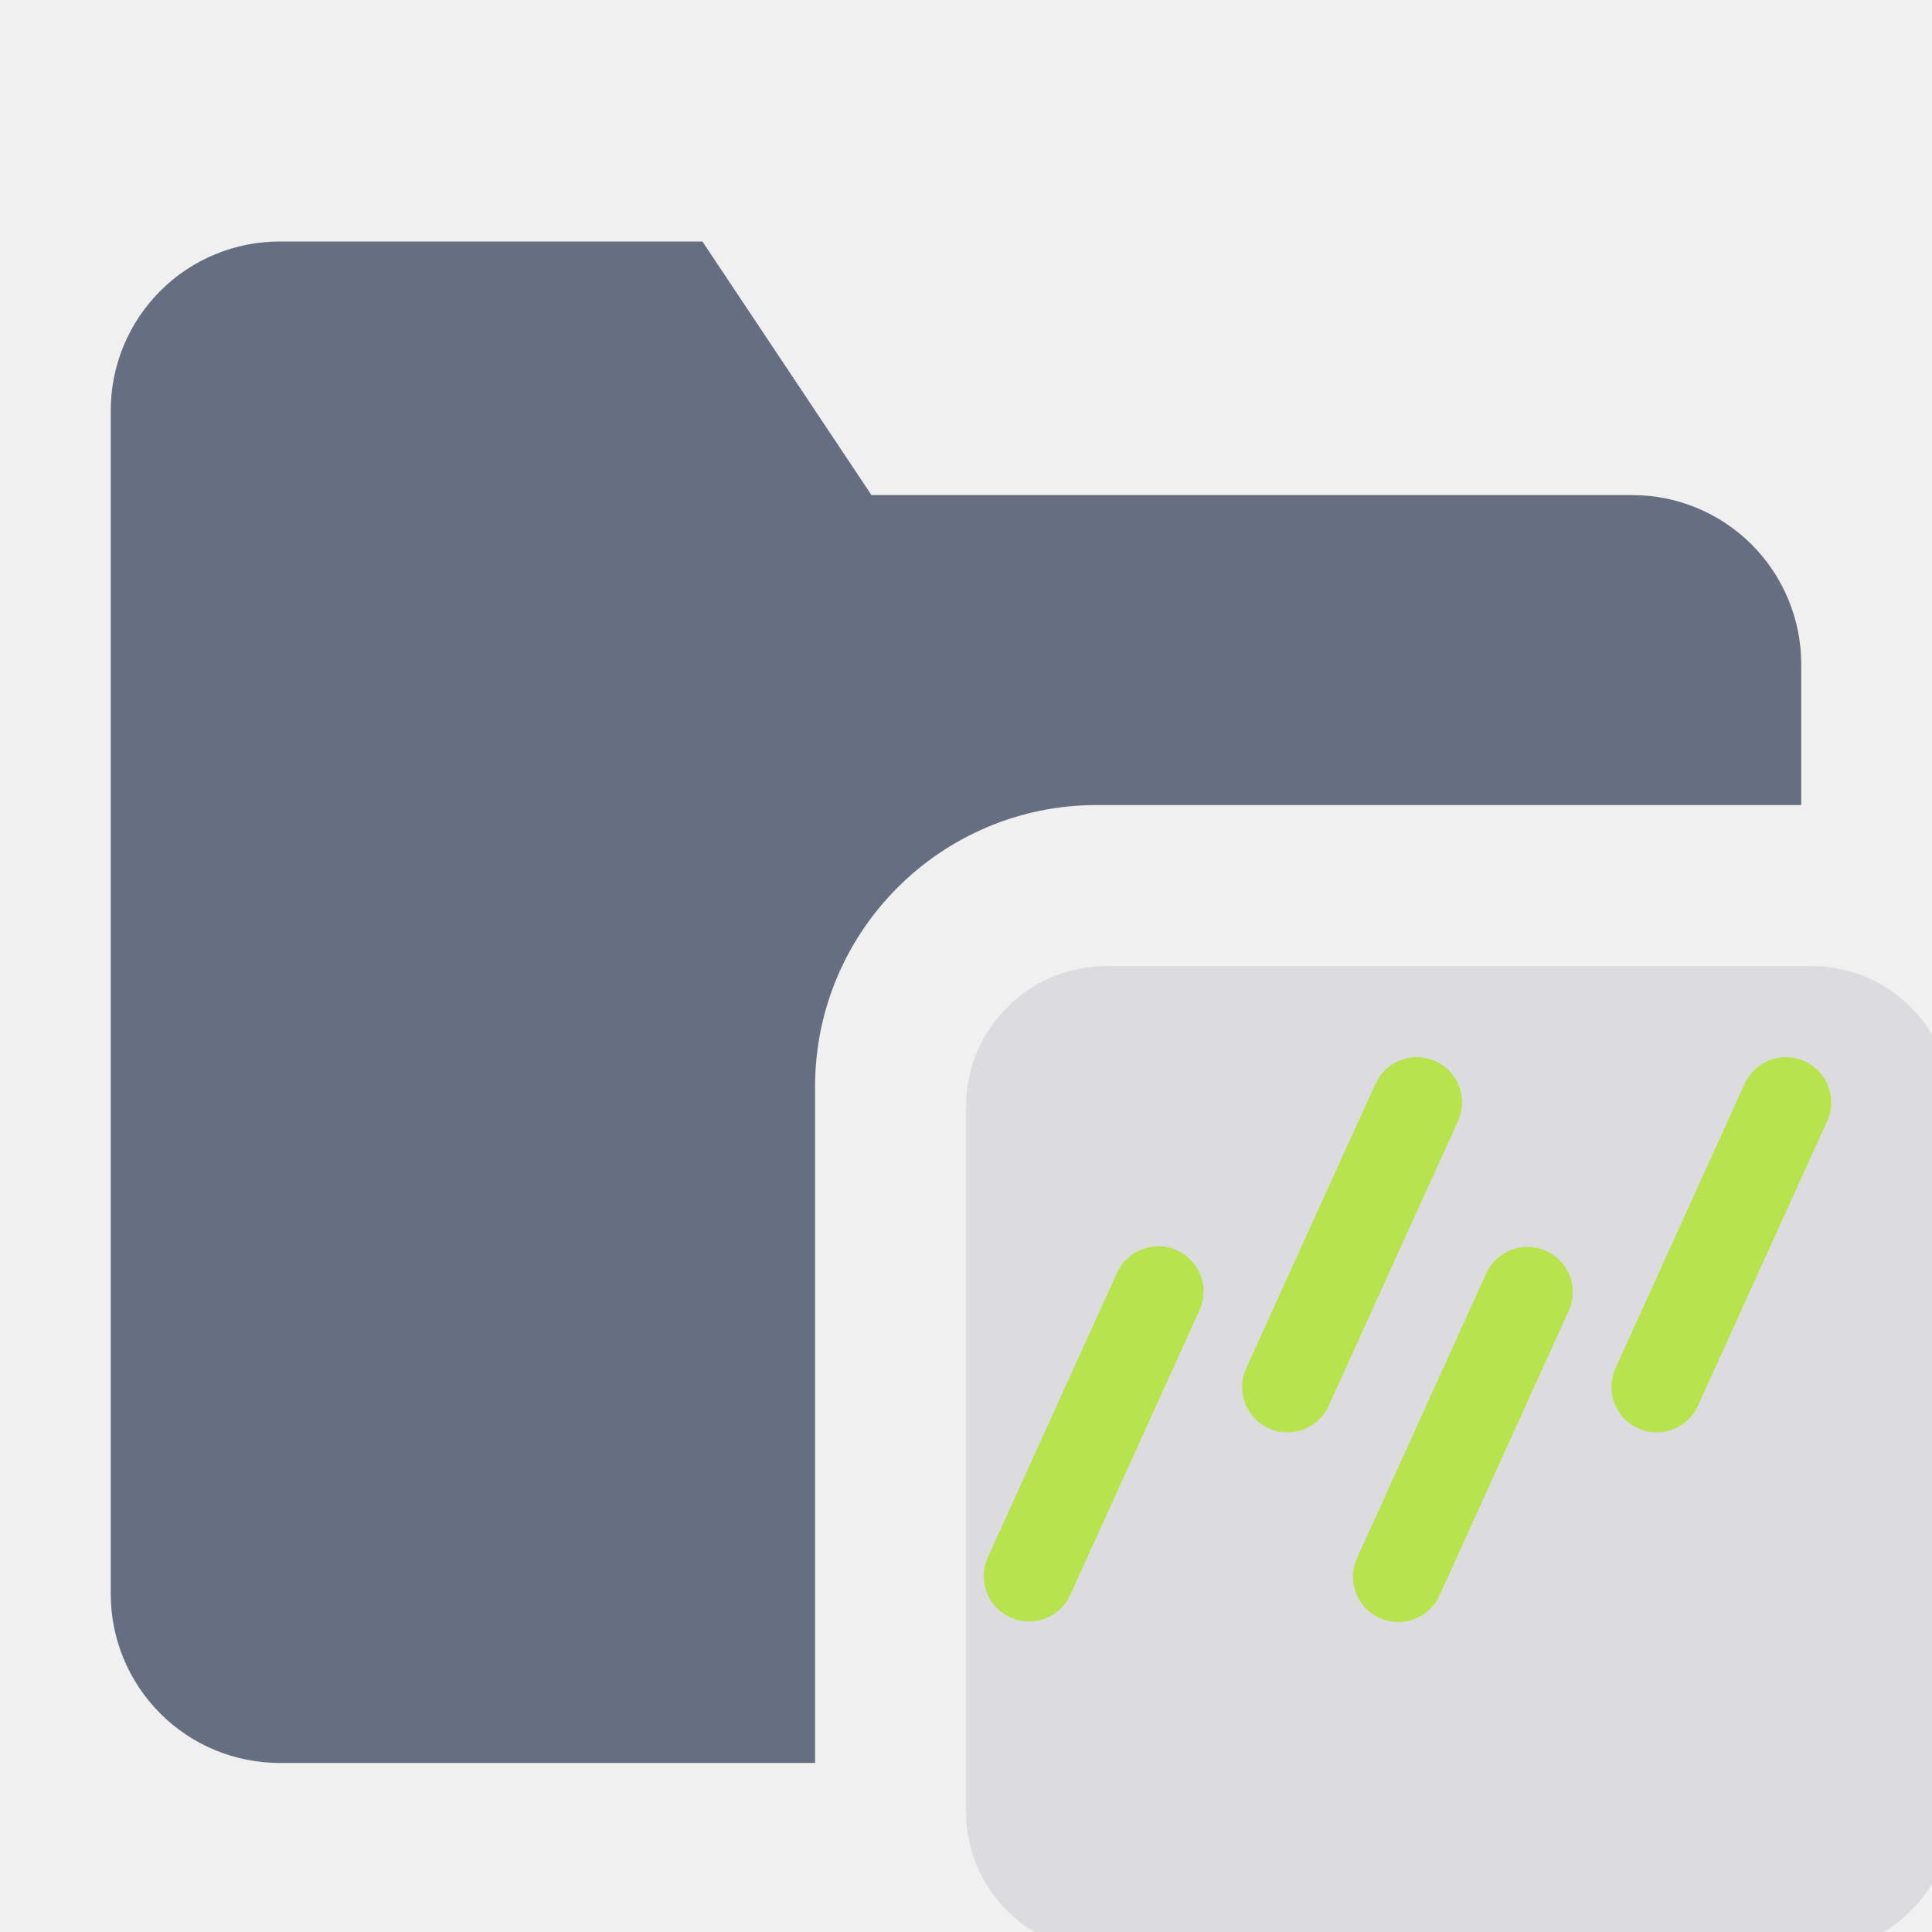
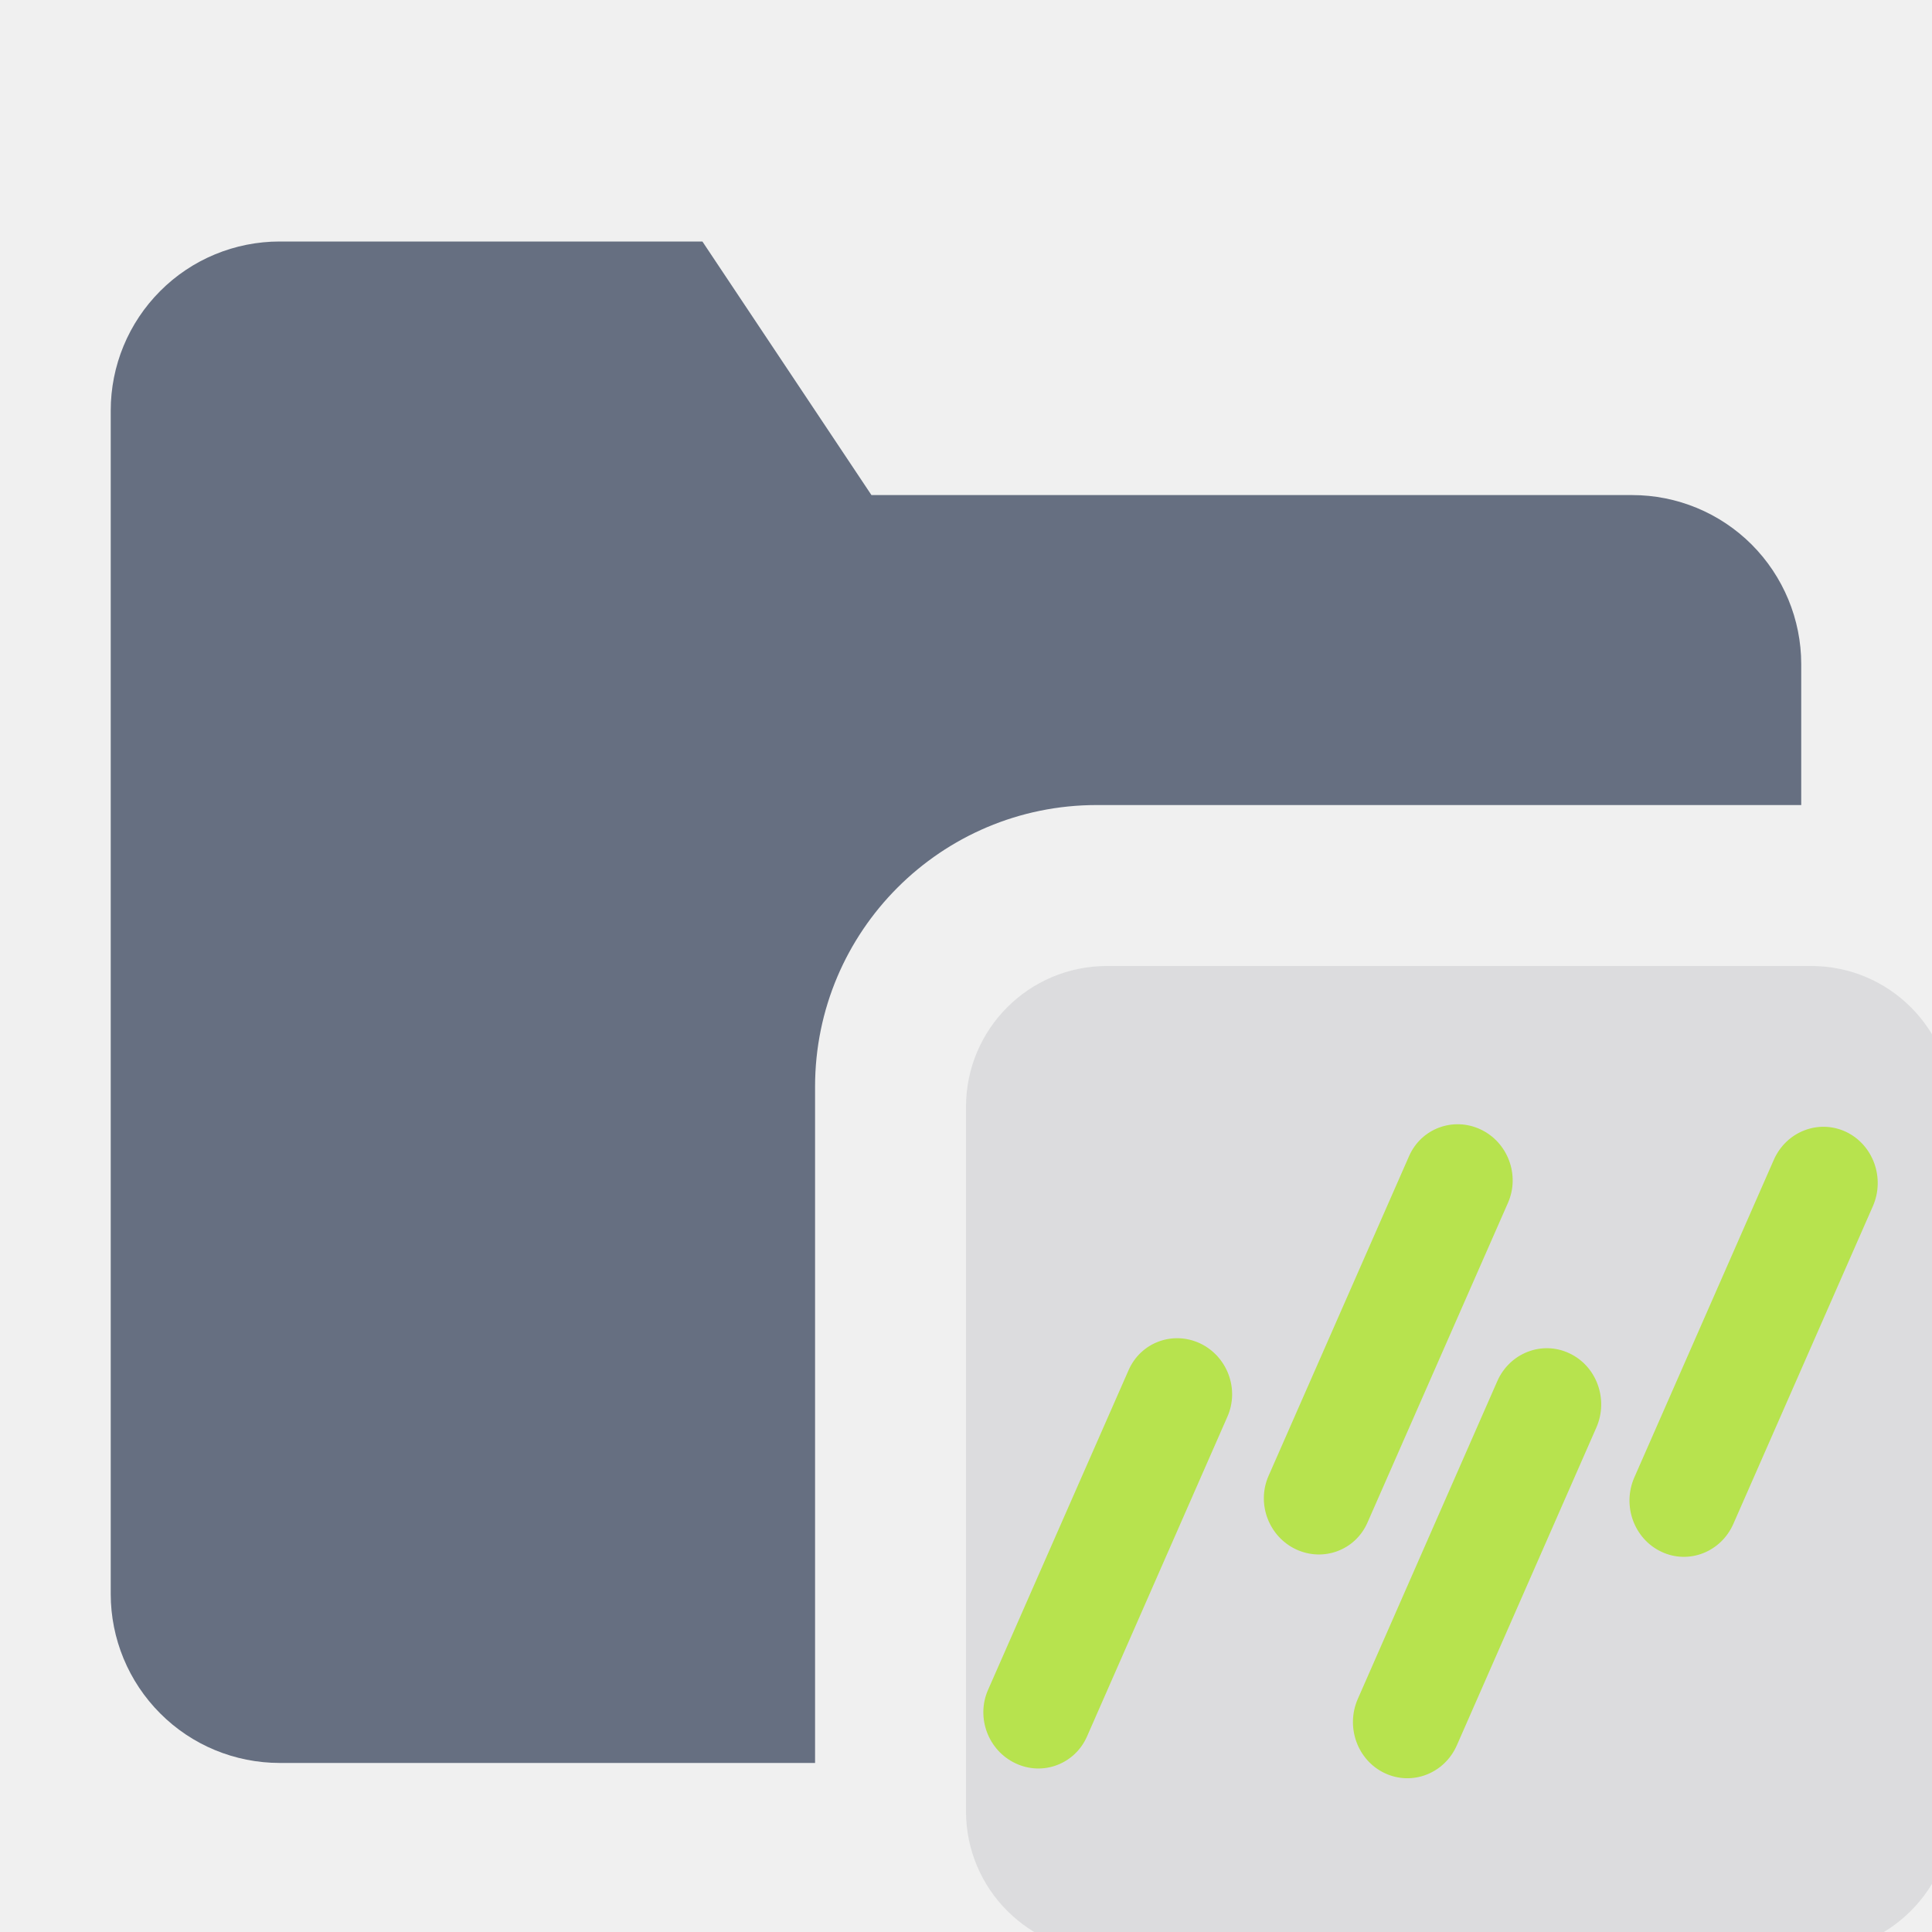
<svg xmlns="http://www.w3.org/2000/svg" width="16" height="16" viewBox="0 0 16 16" fill="none">
-   <g clip-path="url(#clip0_513_104)">
-     <mask id="mask0_513_104" style="mask-type:luminance" maskUnits="userSpaceOnUse" x="0" y="0" width="16" height="16">
+   <g clip-path="url(#clip0_518_218)">
+     <mask id="mask0_518_218" style="mask-type:luminance" maskUnits="userSpaceOnUse" x="0" y="0" width="16" height="16">
      <path d="M0 0H16V16H0V0Z" fill="white" />
    </mask>
-     <g mask="url(#mask0_513_104)">
+     <g mask="url(#mask0_518_218)">
      <path opacity="0.8" fill-rule="evenodd" clip-rule="evenodd" d="M14.917 6.667H9.083C7.795 6.667 6.75 7.711 6.75 9V14.6H2.317C1.945 14.6 1.589 14.453 1.327 14.19C1.064 13.927 0.917 13.571 0.917 13.2V3.4C0.917 3.029 1.064 2.673 1.327 2.41C1.589 2.147 1.945 2 2.317 2H5.817L7.217 4.1H13.517C13.888 4.1 14.244 4.247 14.507 4.51C14.769 4.773 14.917 5.129 14.917 5.5V6.667Z" fill="#434F65" />
    </g>
-     <g clip-path="url(#clip1_513_104)">
-       <path d="M9.592 10.696L9.057 11.875L8.522 13.053" stroke="#C6F750" stroke-width="0.75" stroke-linecap="round" />
-       <path d="M11.733 9.13L11.197 10.308L10.662 11.487" stroke="#C6F750" stroke-width="0.75" stroke-linecap="round" />
-       <path d="M12.65 10.701L12.115 11.879L11.58 13.058" stroke="#C6F750" stroke-width="0.75" stroke-linecap="round" />
-       <path d="M14.79 9.13L14.255 10.308L13.72 11.487" stroke="#C6F750" stroke-width="0.75" stroke-linecap="round" />
-     </g>
+     <path d="M9.346 11.348C9.446 11.118 9.711 11.019 9.938 11.125V11.125C10.164 11.232 10.266 11.503 10.165 11.732L9.002 14.381C8.901 14.61 8.636 14.71 8.41 14.603V14.603C8.184 14.497 8.082 14.225 8.182 13.996L9.346 11.348Z" fill="#C6F750" />
+     <path d="M12.4 11.438C12.503 11.204 12.77 11.101 12.996 11.207C13.223 11.313 13.323 11.589 13.22 11.823L12.065 14.454C11.962 14.688 11.695 14.791 11.469 14.685C11.242 14.579 11.142 14.303 11.245 14.069L12.4 11.438Z" fill="#C6F750" />
+     <path d="M11.669 9.575C11.769 9.346 12.034 9.247 12.261 9.353V9.353C12.487 9.459 12.589 9.731 12.489 9.96L11.325 12.609C11.225 12.838 10.96 12.937 10.733 12.831V12.831C10.507 12.725 10.405 12.453 10.505 12.224L11.669 9.575Z" fill="#C6F750" />
+     <path d="M14.69 9.605C14.793 9.371 15.06 9.267 15.287 9.373C15.513 9.48 15.613 9.756 15.51 9.99L14.355 12.62C14.252 12.854 13.985 12.958 13.759 12.851C13.533 12.745 13.432 12.469 13.535 12.235L14.69 9.605Z" fill="#C6F750" />
    <path opacity="0.1" d="M15 8H9.167C8.522 8 8 8.522 8 9.167V15C8 15.644 8.522 16.167 9.167 16.167H15C15.644 16.167 16.167 15.644 16.167 15V9.167C16.167 8.522 15.644 8 15 8Z" fill="#252D3A" />
  </g>
  <defs>
-     <clipPath id="clip0_513_104">
+     <clipPath id="clip0_518_218">
      <rect width="16" height="16" fill="white" />
-     </clipPath>
-     <clipPath id="clip1_513_104">
-       <rect width="7.312" height="6.188" fill="white" transform="translate(8 8)" />
    </clipPath>
  </defs>
</svg>
